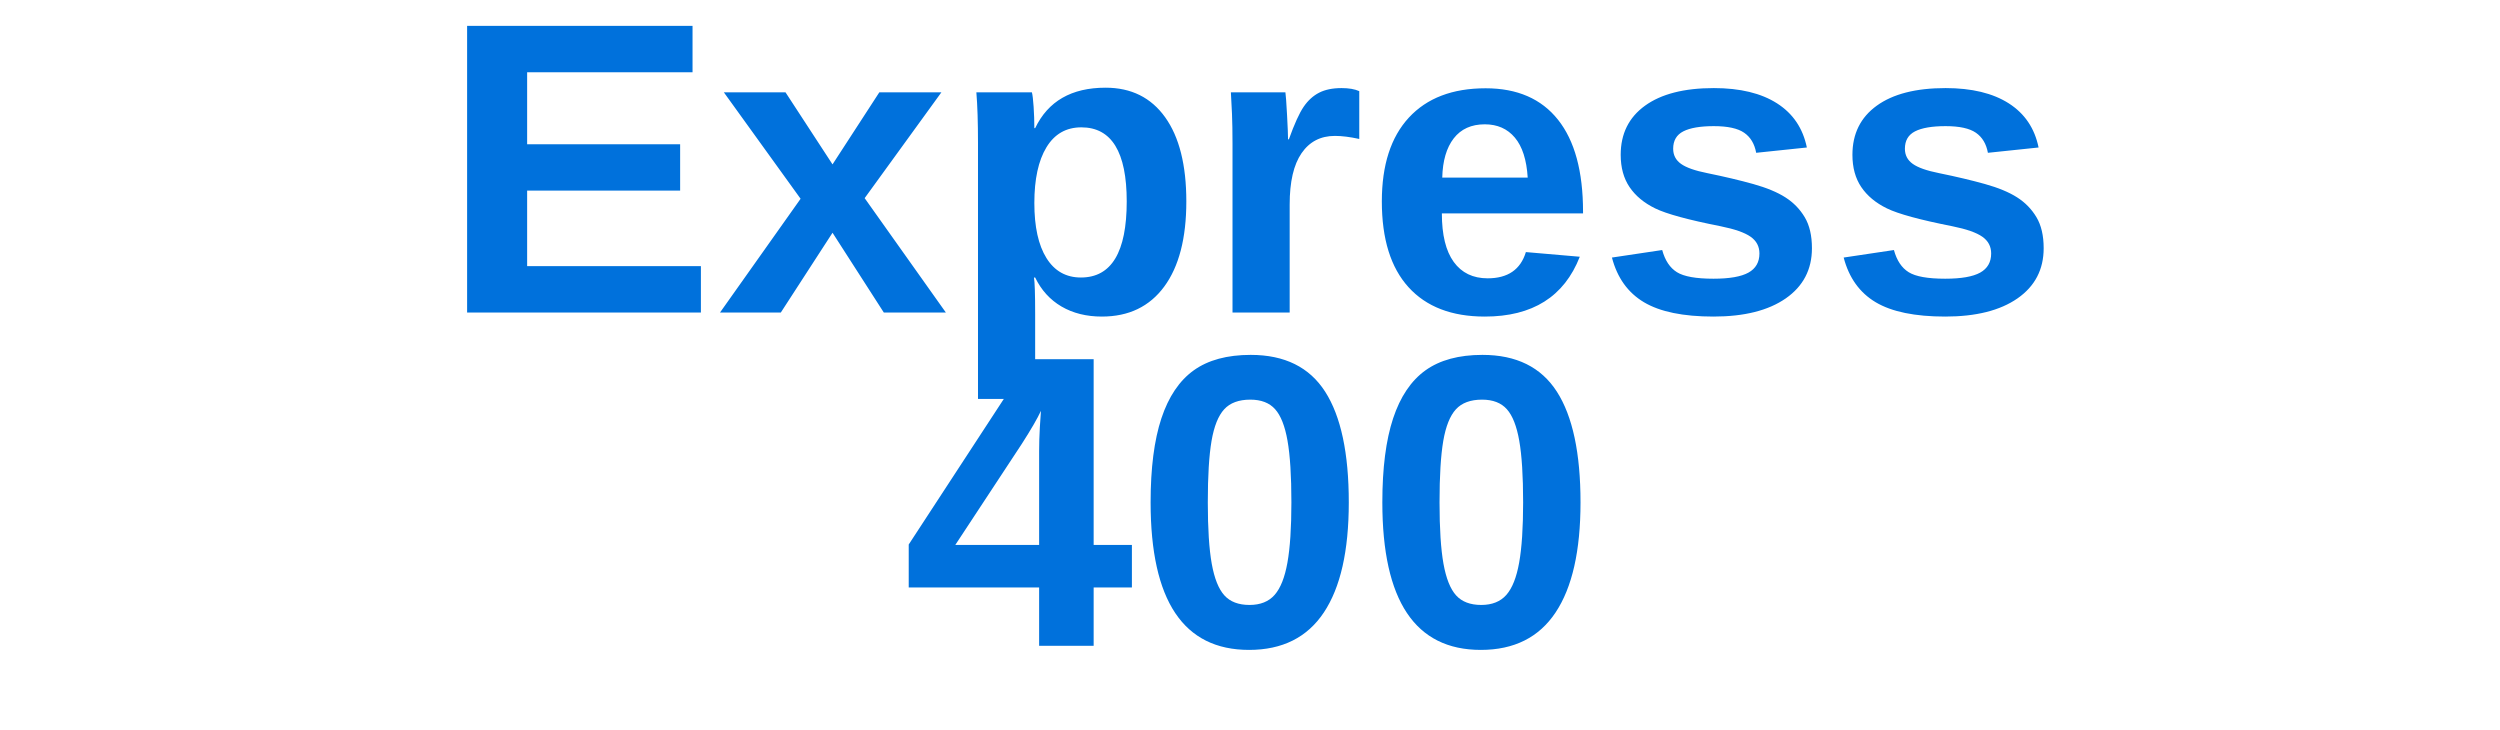
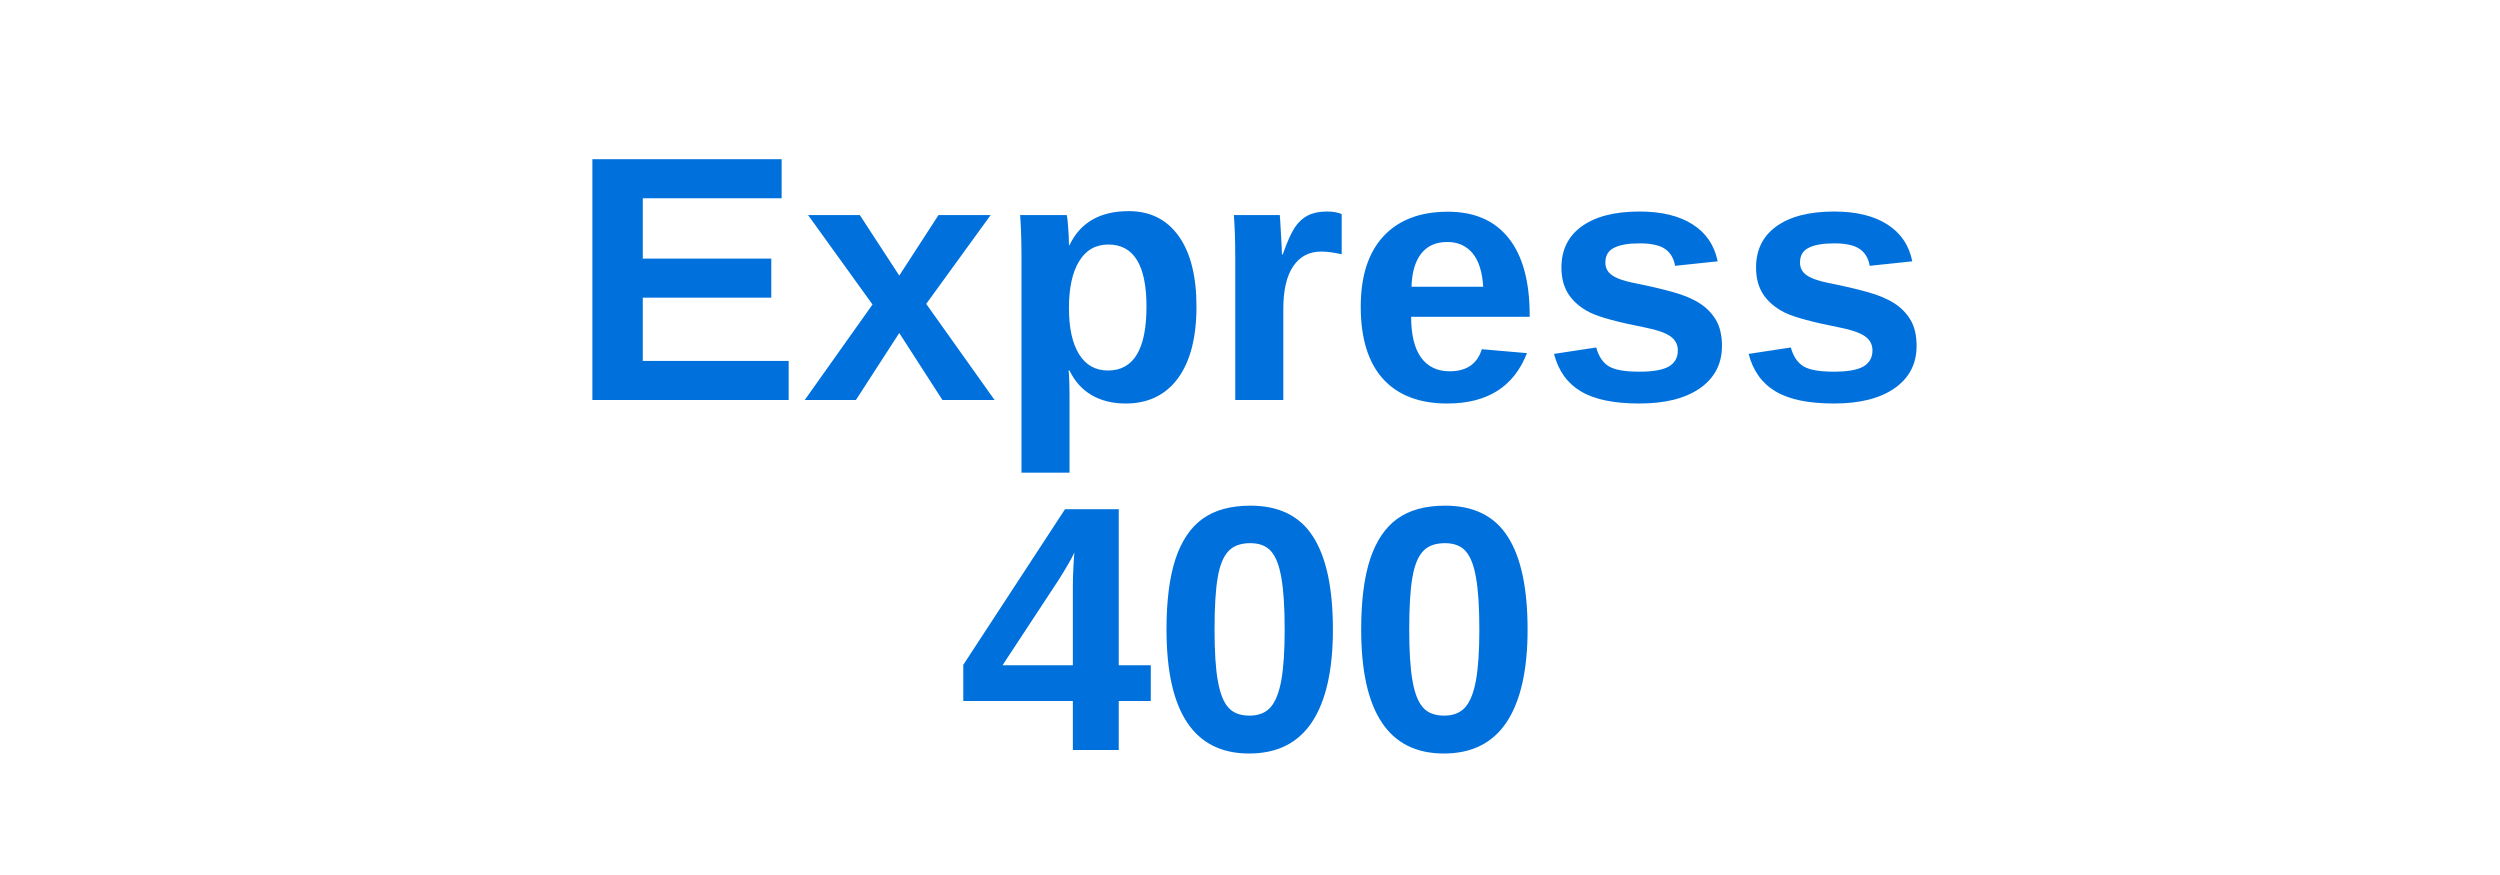
- <svg xmlns="http://www.w3.org/2000/svg" width="1200" height="350" viewBox="0 0 1200 350">
+ <svg xmlns="http://www.w3.org/2000/svg" viewBox="0 0 200 70" width="200" height="70">
  <style>
    .title {
      font-family: "D-DIN", "DIN Next", "Montserrat", Arial, sans-serif;
      font-weight: 700;
      fill: #0071DC;
      text-anchor: middle;
    }
  </style>
-   <text x="600" y="150" font-size="200" class="title">
+   <text x="100" y="32" font-size="28" class="title">
    Express
  </text>
-   <text x="600" y="310" font-size="200" class="title">
+   <text x="100" y="60" font-size="28" class="title">
    400
  </text>
</svg>
